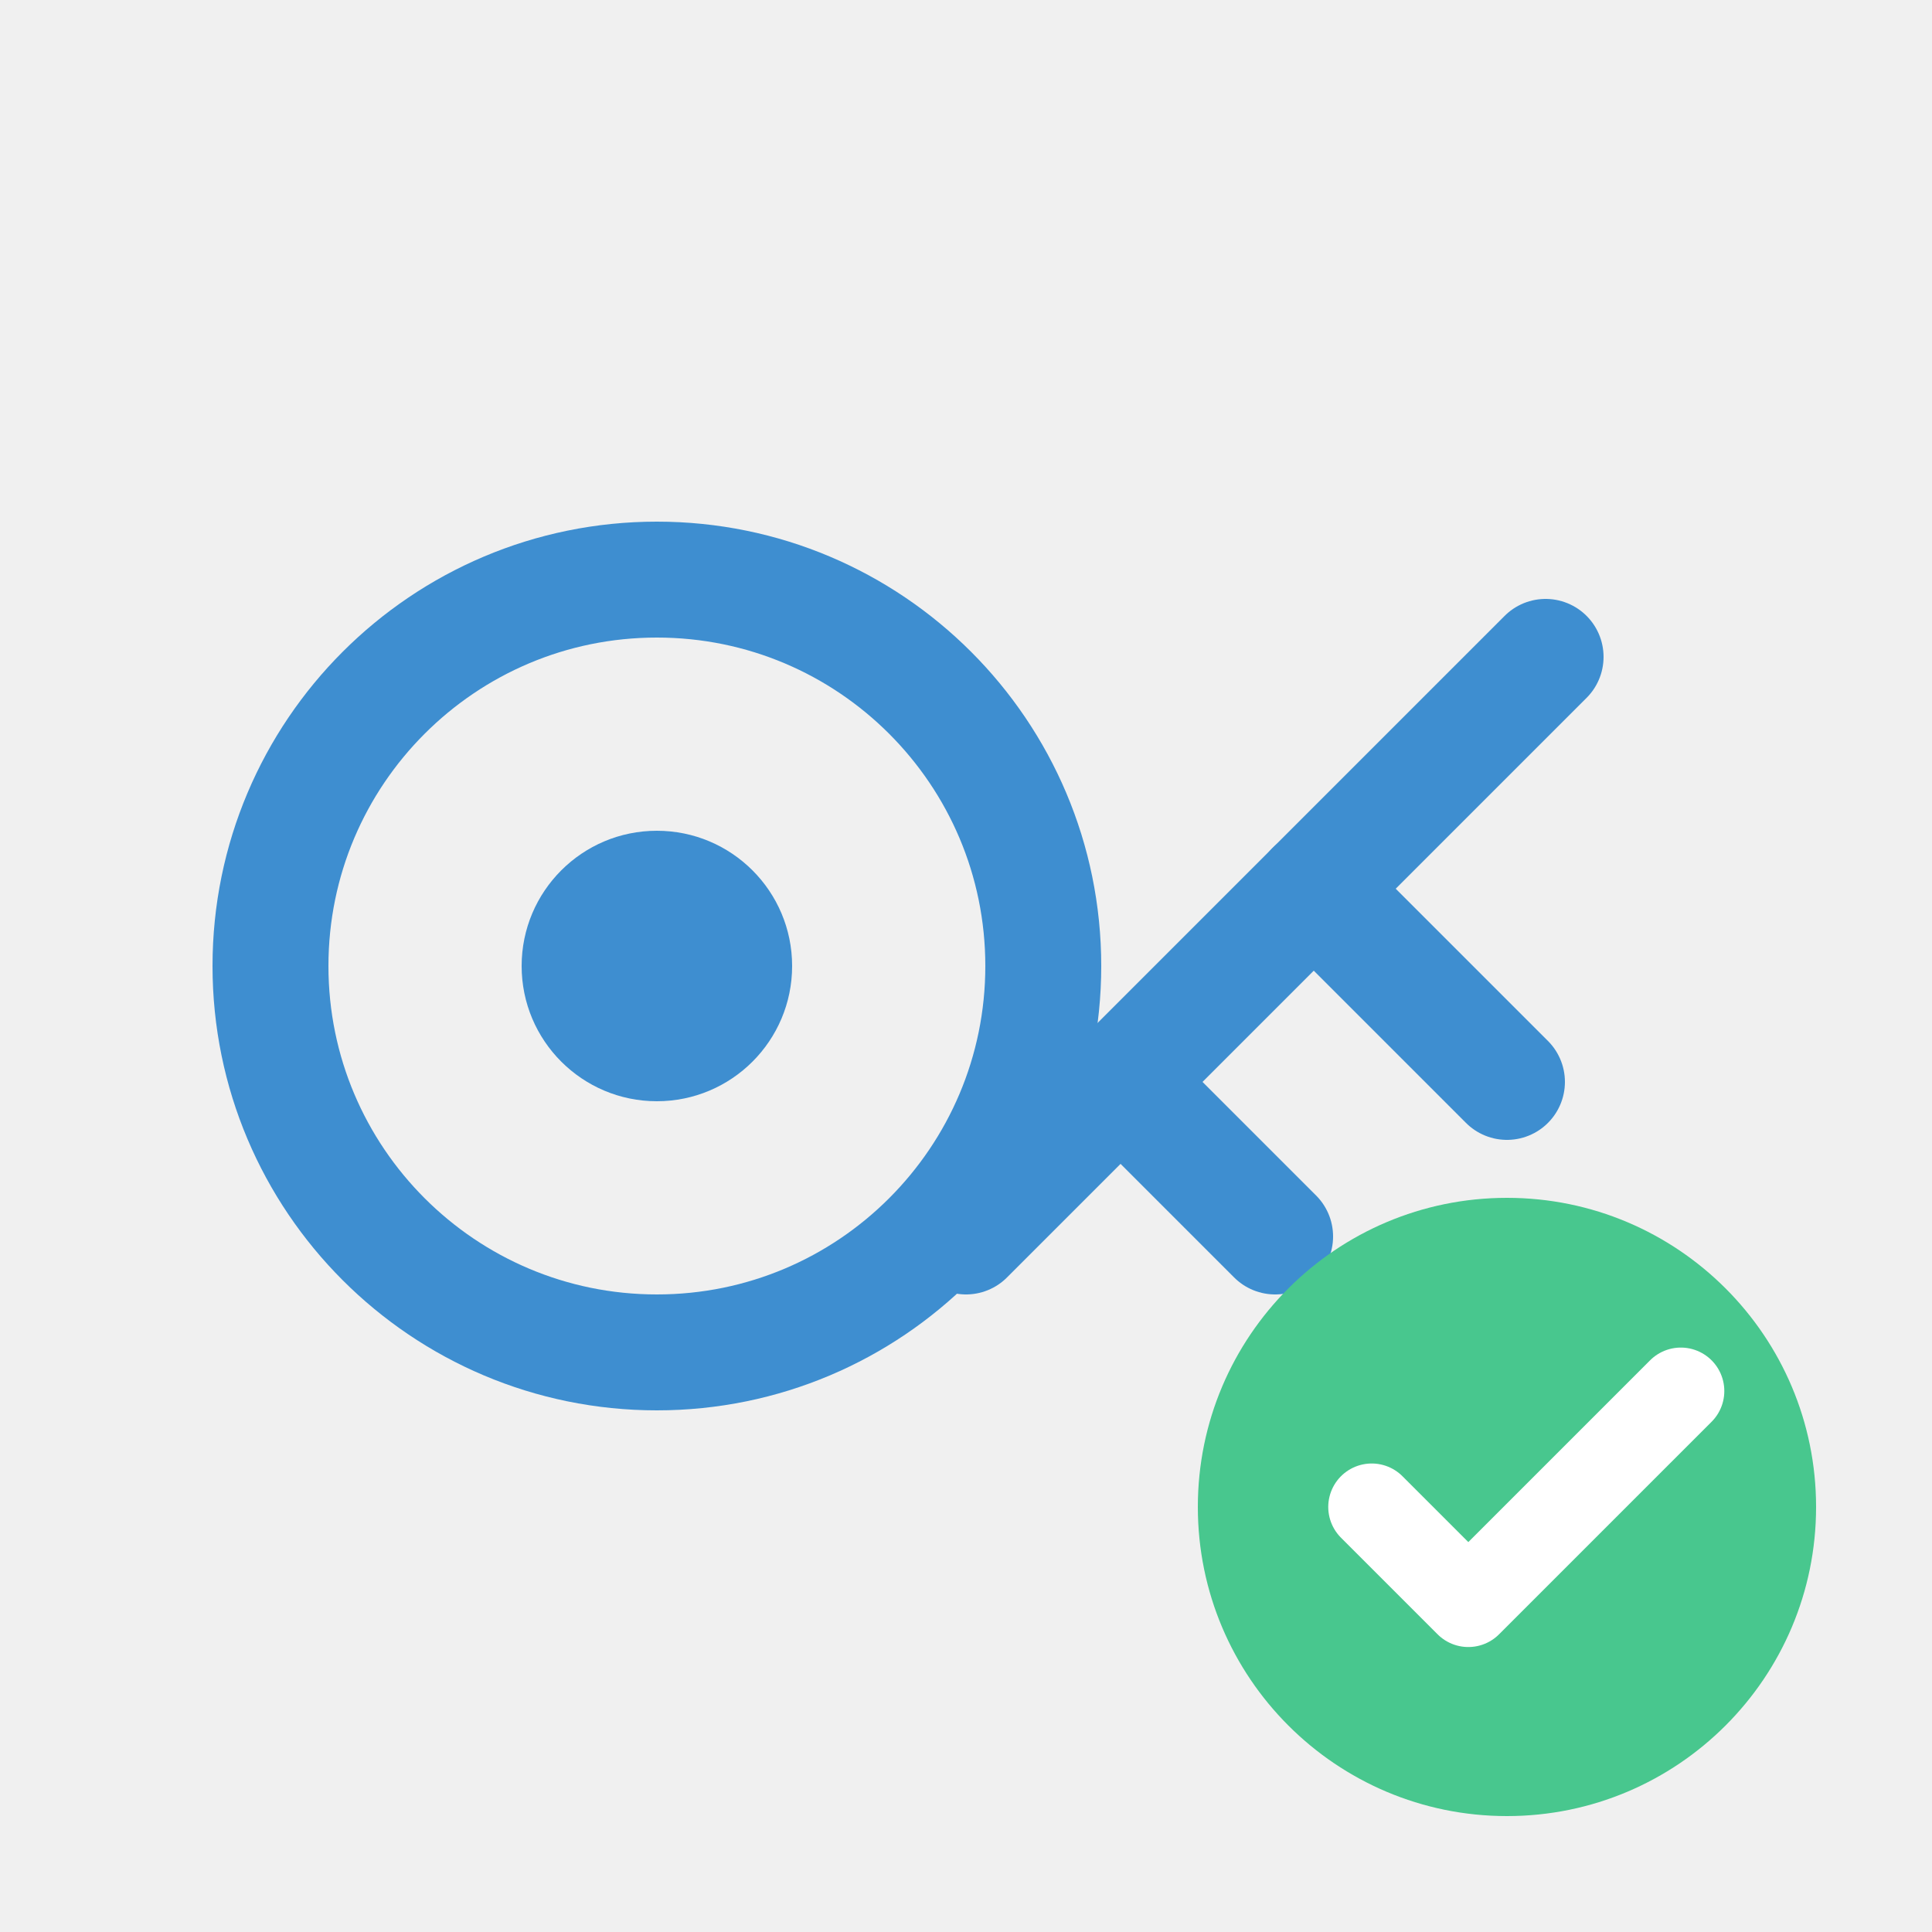
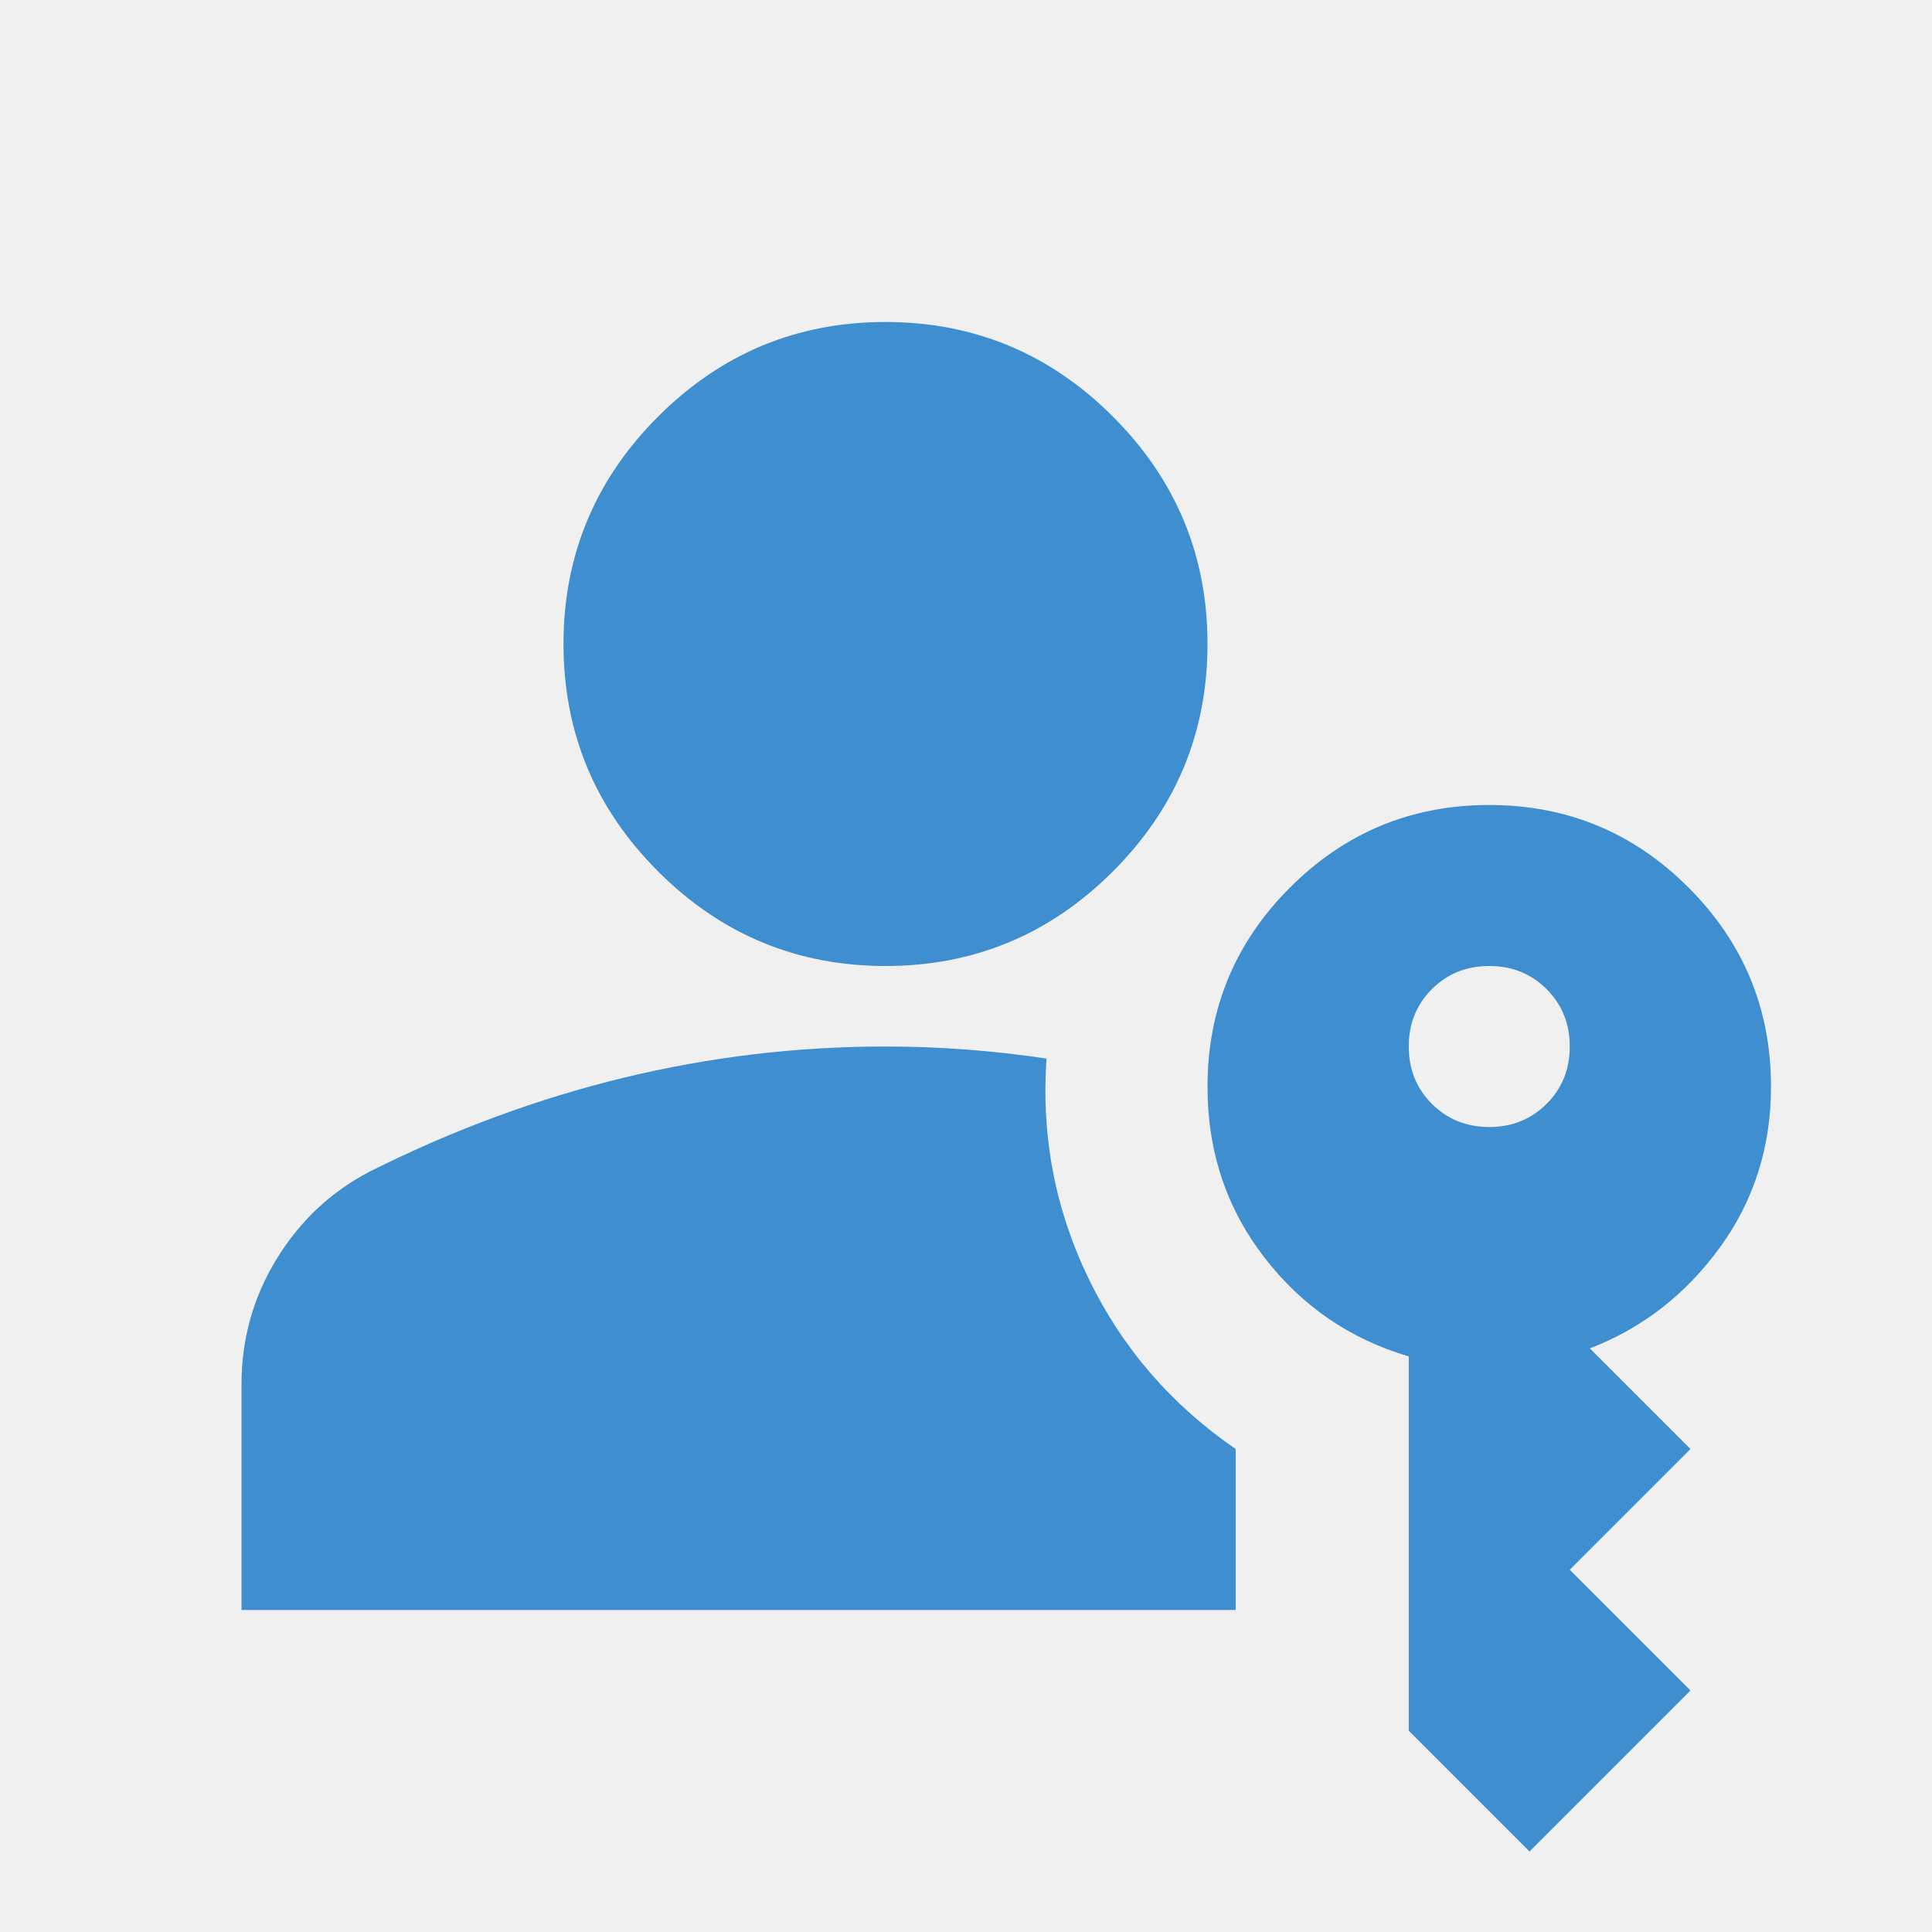
- <svg xmlns="http://www.w3.org/2000/svg" viewBox="0 0 100 100" width="100" height="100" role="img" aria-label="Passkey">
-   <g fill="none" stroke="#3e8ed0" stroke-width="6" stroke-linecap="round" stroke-linejoin="round">
-     <circle cx="34" cy="50" r="20" />
-     <line x1="50" y1="64" x2="80" y2="34" />
-     <line x1="68" y1="46" x2="78" y2="56" />
-     <line x1="58" y1="56" x2="66" y2="64" />
-   </g>
-   <circle cx="34" cy="50" r="7" fill="#3e8ed0" />
-   <circle cx="78" cy="78" r="16" fill="#48c78e" />
-   <path d="M71 78 l5 5 l11 -11" fill="none" stroke="#ffffff" stroke-width="4.5" stroke-linecap="round" stroke-linejoin="round" />
+ <svg xmlns="http://www.w3.org/2000/svg" viewBox="0 -960 960 960" width="100" height="100" fill="#3e8ed0" role="img" aria-label="Passkey">
+   <path d="M120-160v-112q0-34 17.5-62.5T184-378q62-31 126-46.5T440-440q20 0 40 1.5t40 4.5q-4 58 21 109.5t73 84.5v80H120ZM760-40l-60-60v-186q-44-13-72-49.5T600-420q0-58 41-99t99-41q58 0 99 41t41 99q0 45-25.5 80T790-290l50 50-60 60 60 60-80 80ZM440-480q-66 0-113-47t-47-113q0-66 47-113t113-47q66 0 113 47t47 113q0 66-47 113t-113 47Zm300 80q17 0 28.5-11.5T780-440q0-17-11.5-28.5T740-480q-17 0-28.5 11.5T700-440q0 17 11.5 28.5T740-400Z" />
</svg>
